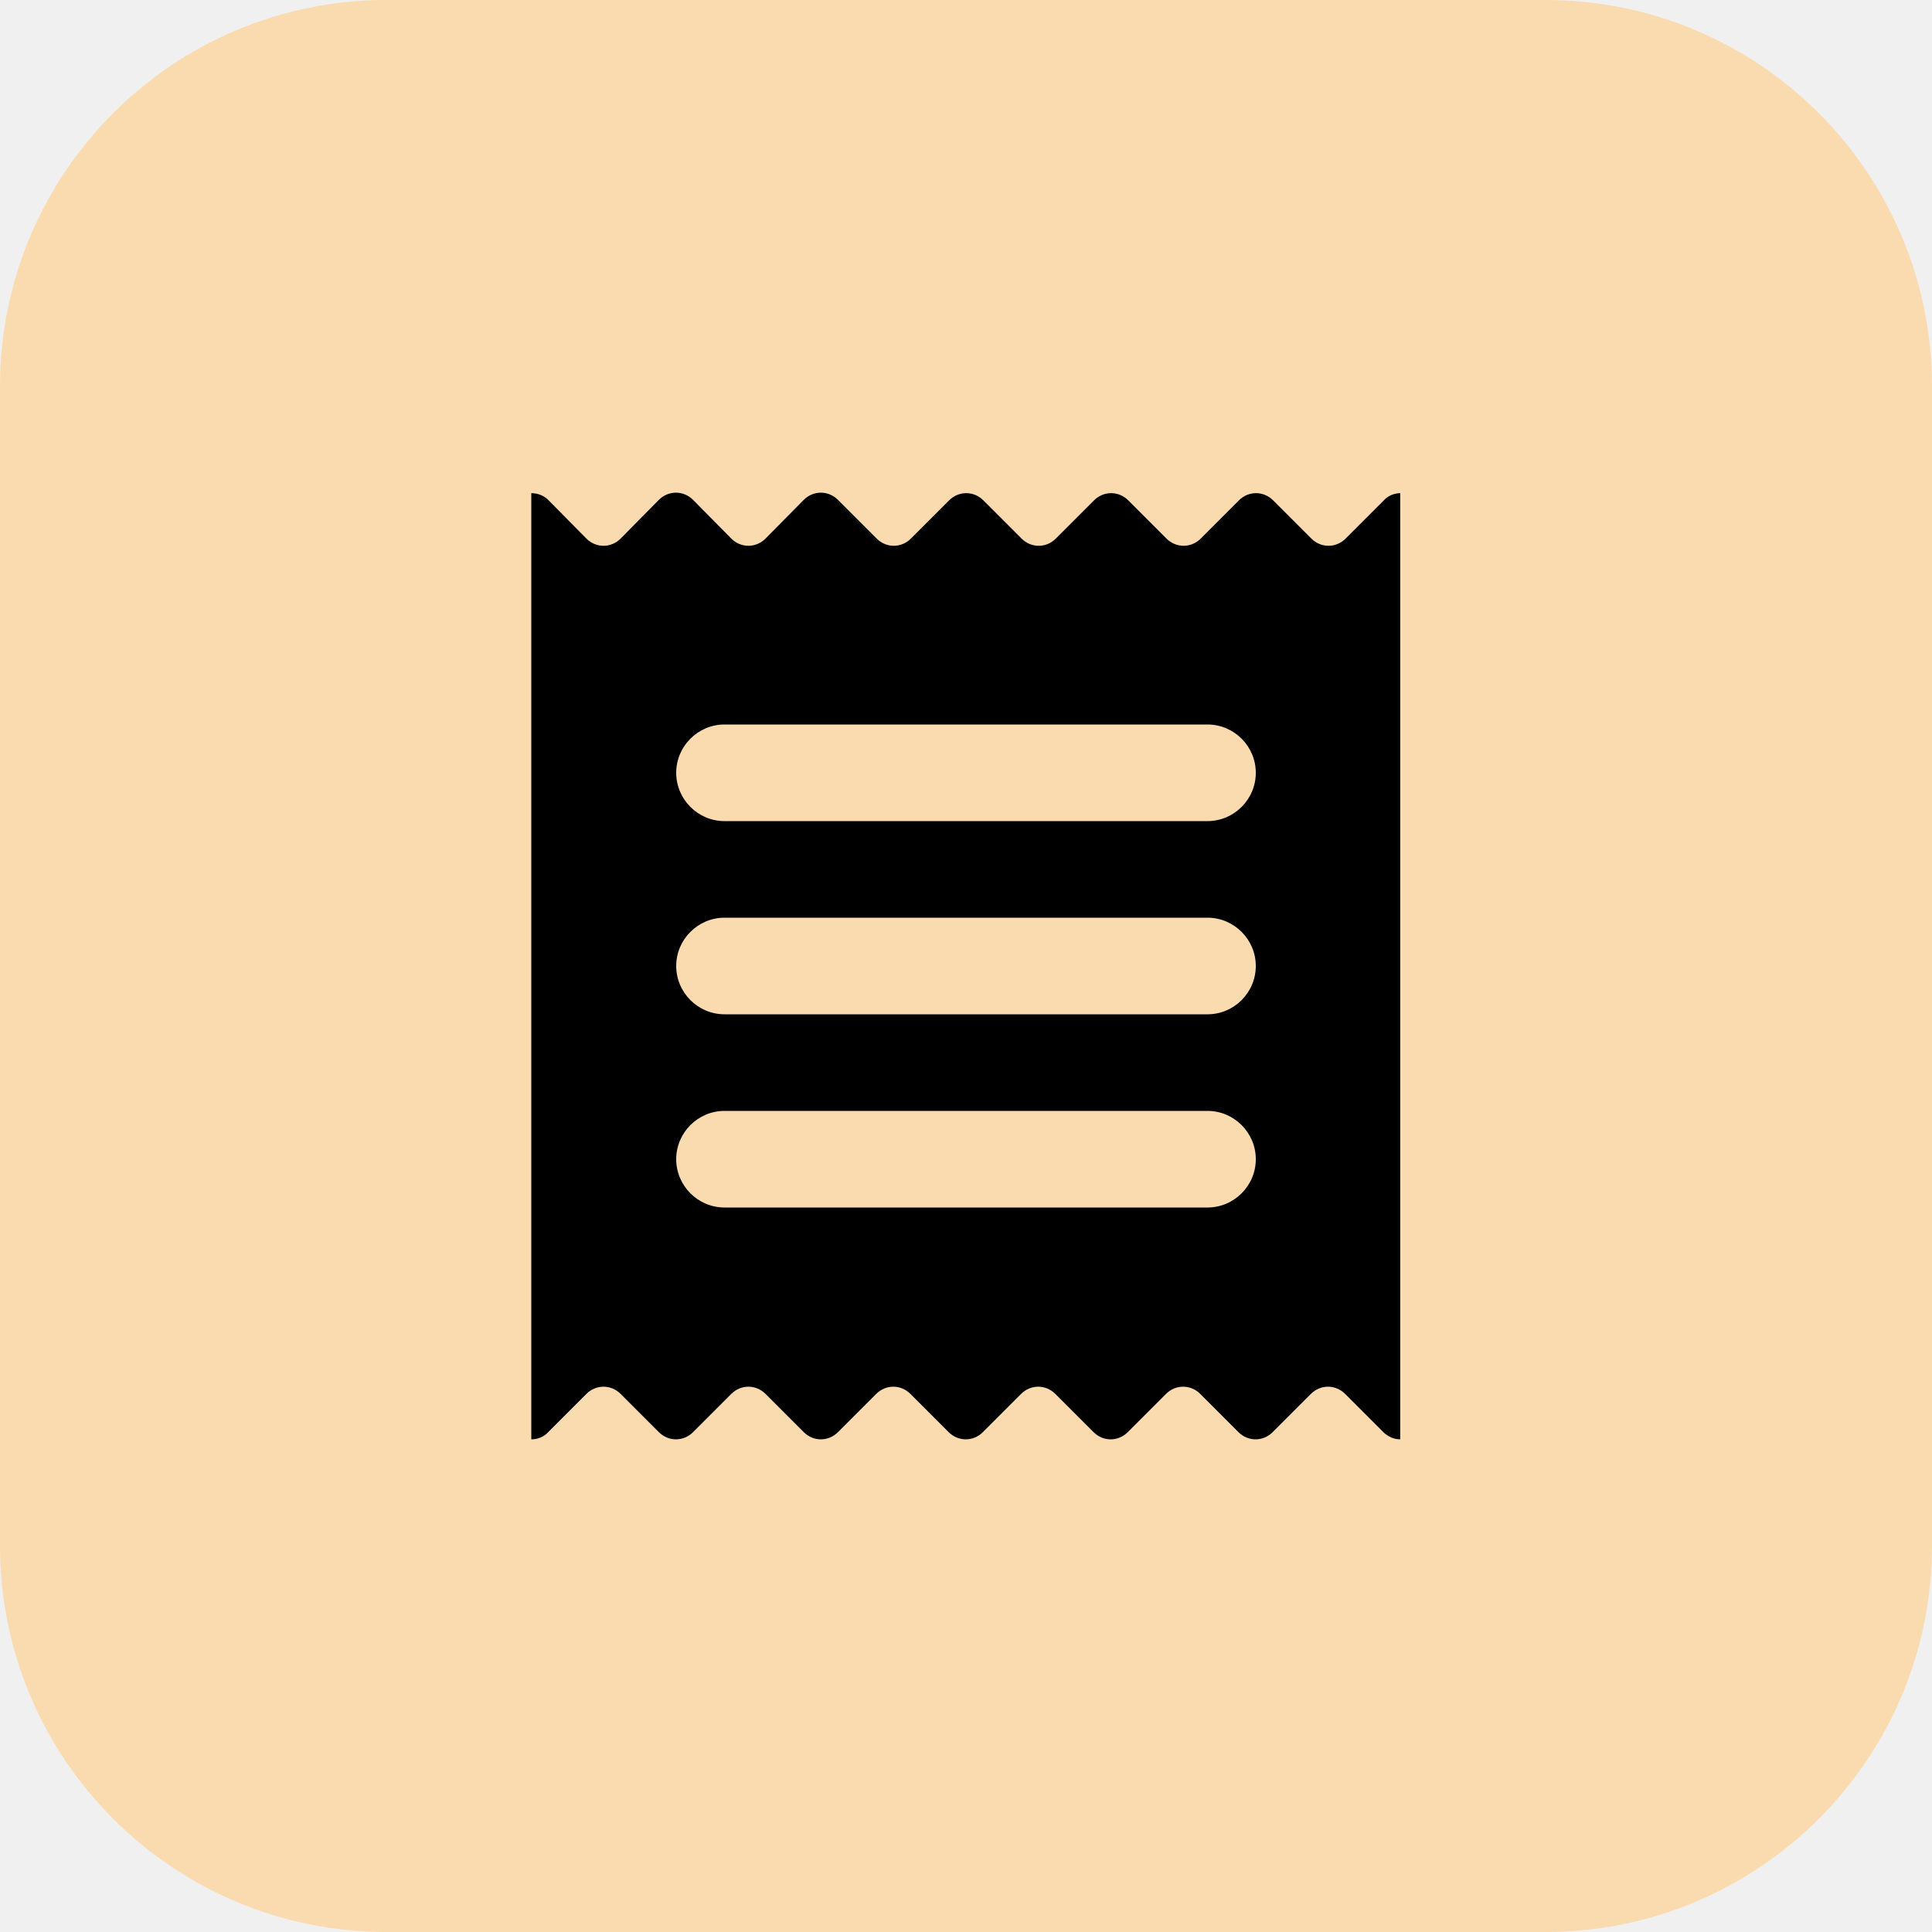
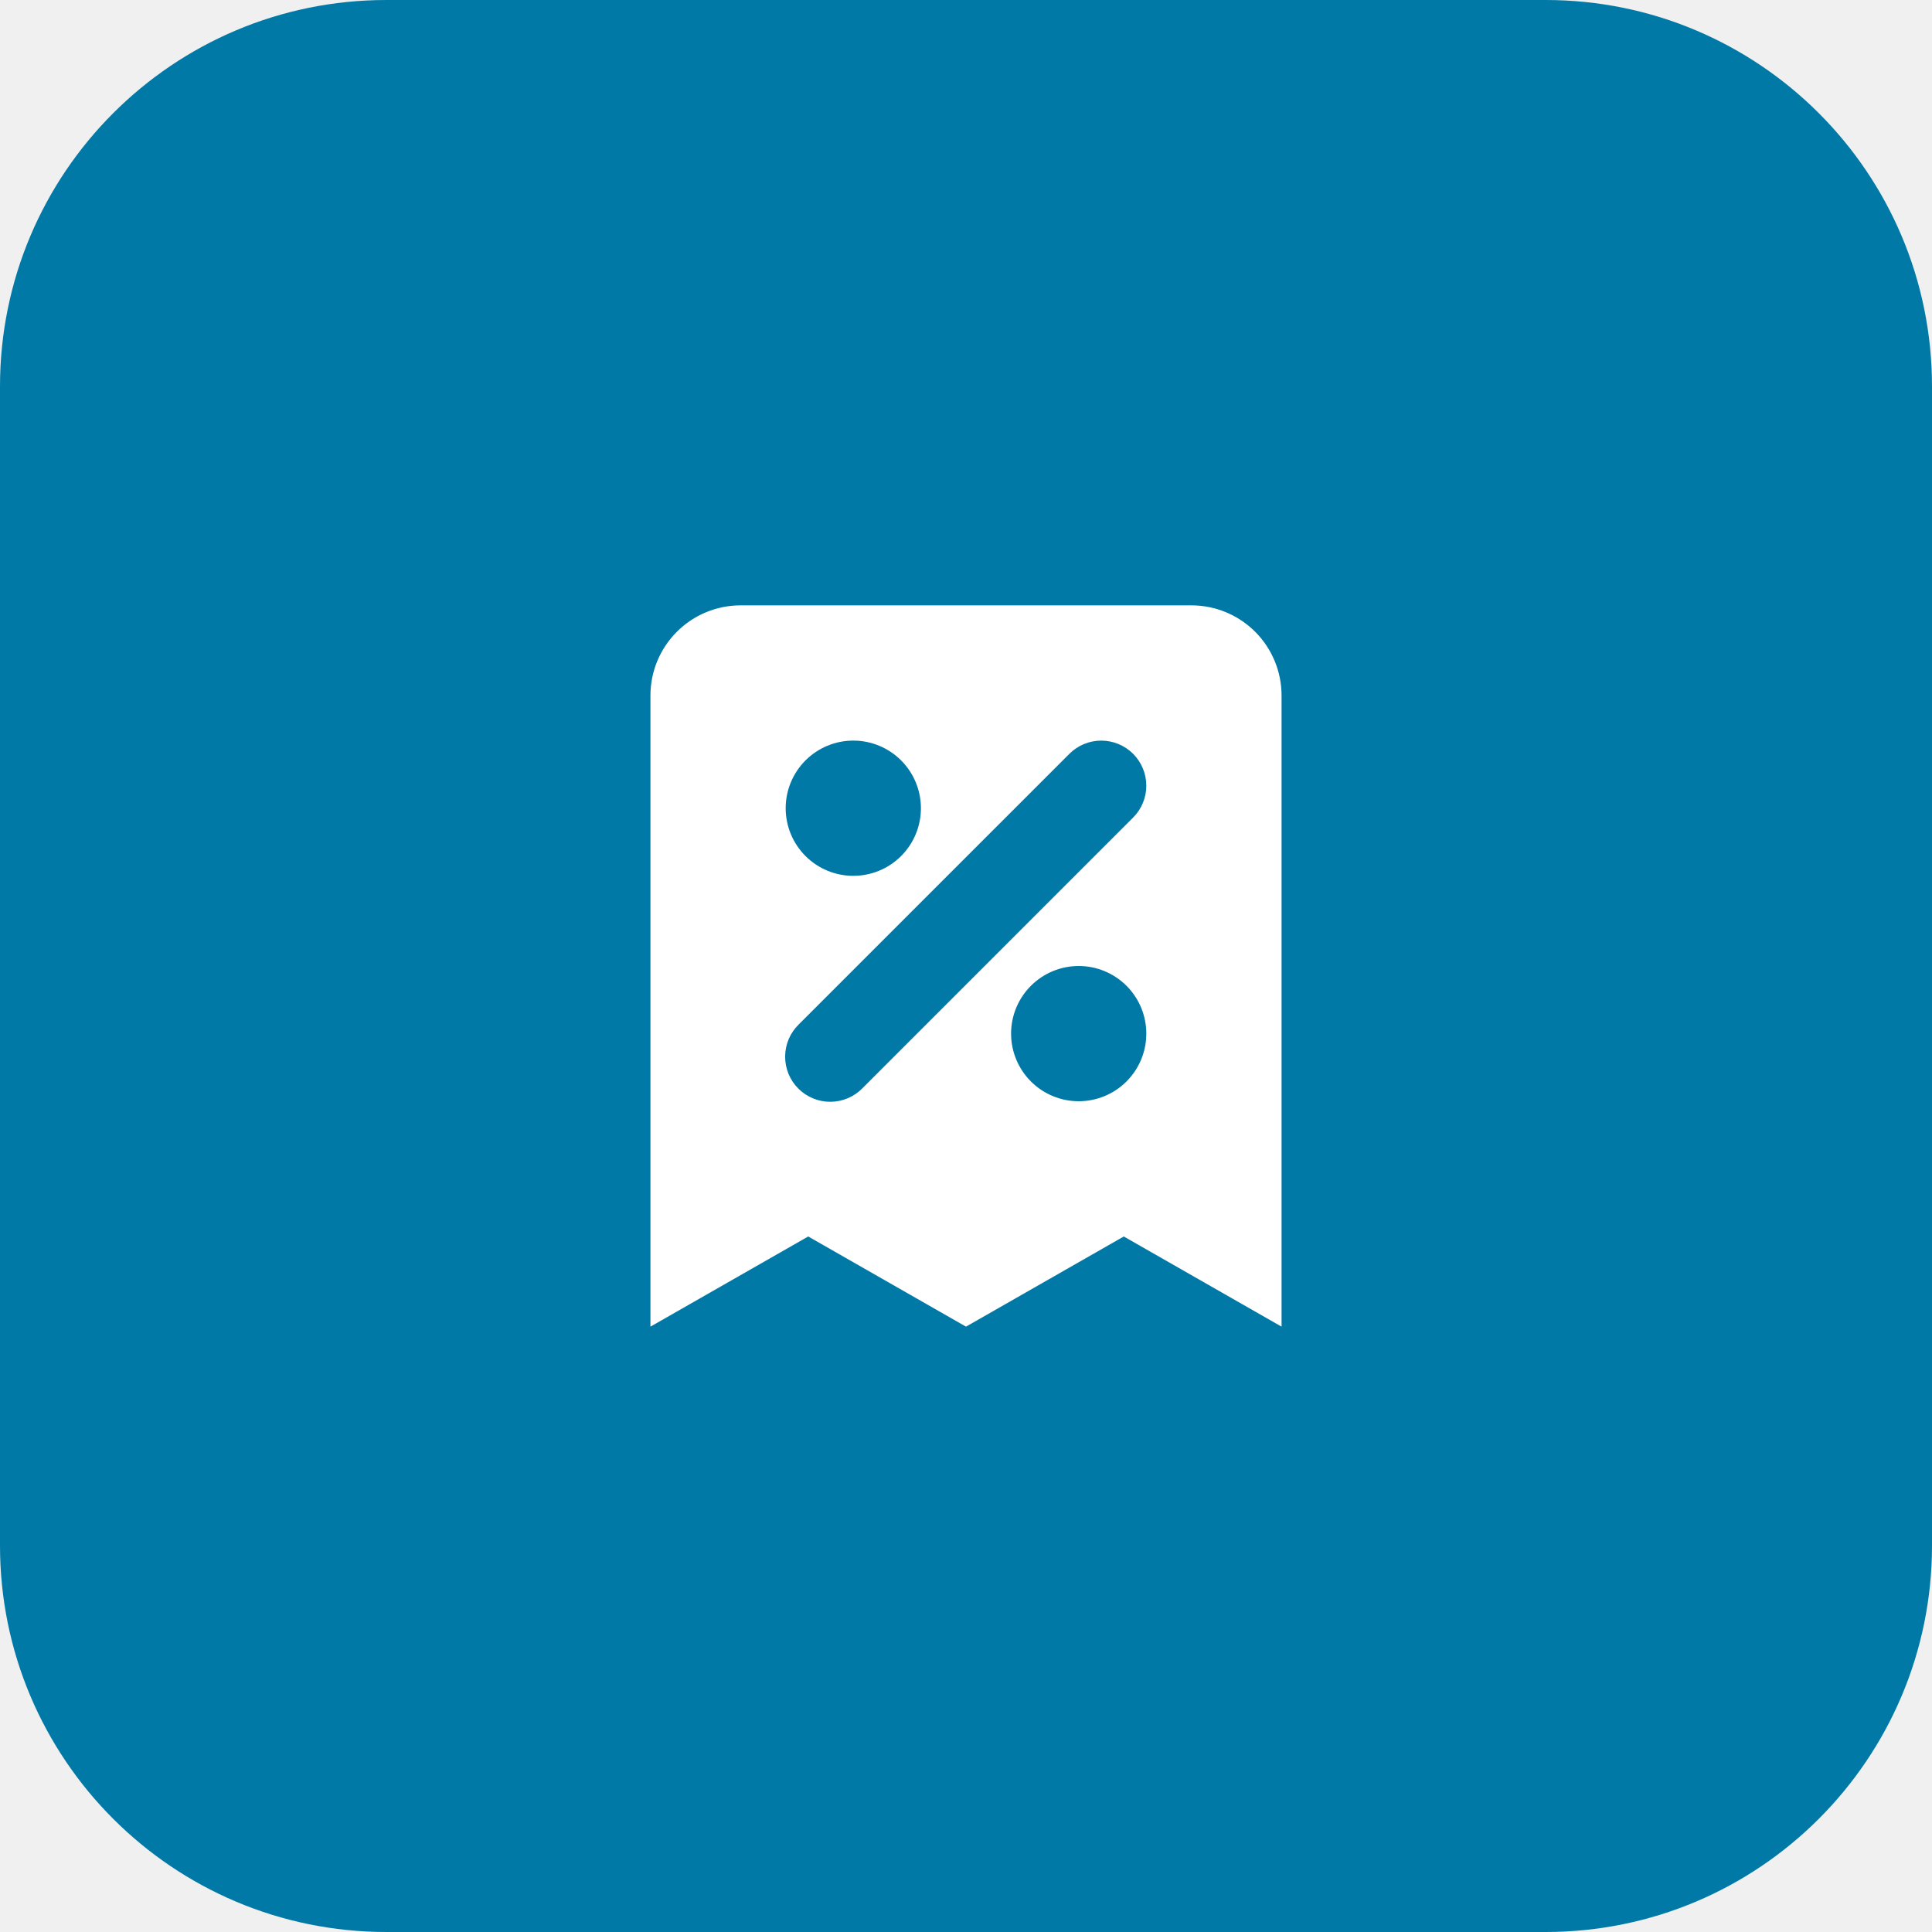
- <svg xmlns="http://www.w3.org/2000/svg" width="40" height="40" viewBox="0 0 40 40" fill="none">
-   <rect width="40" height="40" rx="8" fill="#F9DBAF" />
-   <path d="M29 10.21C28.87 10.21 28.74 10.26 28.65 10.36L27.86 11.15C27.66 11.35 27.35 11.35 27.15 11.15L26.36 10.36C26.16 10.16 25.85 10.16 25.65 10.36L24.86 11.15C24.66 11.35 24.35 11.35 24.15 11.15L23.36 10.36C23.16 10.16 22.85 10.16 22.65 10.36L21.86 11.15C21.66 11.35 21.35 11.35 21.15 11.15L20.36 10.36C20.16 10.16 19.85 10.16 19.65 10.36L18.86 11.15C18.66 11.35 18.35 11.35 18.15 11.15L17.35 10.35C17.15 10.15 16.84 10.15 16.64 10.35L15.85 11.15C15.65 11.35 15.34 11.35 15.14 11.15L14.35 10.35C14.15 10.15 13.84 10.15 13.64 10.35L12.85 11.15C12.65 11.35 12.34 11.35 12.14 11.15L11.35 10.35C11.26 10.26 11.13 10.21 11 10.21V29.8C11.13 29.8 11.26 29.75 11.35 29.65L12.14 28.86C12.34 28.66 12.65 28.66 12.85 28.86L13.64 29.65C13.84 29.85 14.15 29.85 14.35 29.65L15.14 28.86C15.34 28.66 15.65 28.66 15.85 28.86L16.64 29.65C16.84 29.85 17.15 29.85 17.35 29.65L18.14 28.86C18.34 28.66 18.65 28.66 18.85 28.86L19.64 29.65C19.84 29.85 20.15 29.85 20.35 29.65L21.14 28.86C21.34 28.66 21.65 28.66 21.85 28.86L22.64 29.65C22.84 29.85 23.15 29.85 23.35 29.65L24.14 28.86C24.34 28.66 24.65 28.66 24.85 28.86L25.64 29.65C25.84 29.85 26.15 29.85 26.35 29.65L27.14 28.86C27.34 28.66 27.65 28.66 27.85 28.86L28.64 29.65C28.74 29.75 28.87 29.8 28.99 29.8V10.21H29ZM25 25H15C14.45 25 14 24.55 14 24C14 23.45 14.45 23 15 23H25C25.55 23 26 23.45 26 24C26 24.55 25.55 25 25 25ZM25 21H15C14.45 21 14 20.55 14 20C14 19.45 14.45 19 15 19H25C25.55 19 26 19.45 26 20C26 20.55 25.55 21 25 21ZM25 17H15C14.45 17 14 16.55 14 16C14 15.45 14.45 15 15 15H25C25.55 15 26 15.45 26 16C26 16.55 25.55 17 25 17Z" fill="black" />
+ <svg xmlns="http://www.w3.org/2000/svg" width="120" height="120" viewBox="0 0 120 120" fill="none">
+   <rect width="120" height="120" rx="24" fill="#0179A6" />
+   <path fill-rule="evenodd" clip-rule="evenodd" d="M46 37.6C44.515 37.6 43.091 38.19 42.041 39.24C40.99 40.291 40.4 41.715 40.4 43.2V82.4L50.2 76.8L60 82.4L69.8 76.8L79.6 82.4V43.2C79.6 41.715 79.01 40.291 77.96 39.24C76.91 38.19 75.486 37.6 74 37.6H46ZM53 46C51.886 46 50.818 46.443 50.031 47.23C49.243 48.018 48.8 49.086 48.8 50.2C48.8 51.314 49.243 52.382 50.031 53.17C50.818 53.958 51.886 54.4 53 54.4C54.114 54.4 55.183 53.958 55.97 53.17C56.758 52.382 57.2 51.314 57.2 50.2C57.2 49.086 56.758 48.018 55.97 47.23C55.183 46.443 54.114 46 53 46ZM70.38 46.821C69.855 46.296 69.143 46.001 68.4 46.001C67.658 46.001 66.946 46.296 66.421 46.821L49.621 63.62C49.353 63.879 49.14 64.188 48.993 64.529C48.847 64.871 48.769 65.238 48.766 65.61C48.763 65.982 48.834 66.351 48.974 66.695C49.115 67.039 49.323 67.352 49.586 67.614C49.849 67.877 50.162 68.085 50.506 68.226C50.85 68.367 51.218 68.438 51.59 68.434C51.962 68.431 52.33 68.354 52.671 68.207C53.013 68.06 53.322 67.847 53.58 67.58L70.38 50.78C70.905 50.255 71.2 49.543 71.2 48.8C71.2 48.058 70.905 47.346 70.38 46.821ZM67 60C65.886 60 64.818 60.443 64.031 61.23C63.243 62.018 62.8 63.086 62.8 64.2C62.8 65.314 63.243 66.382 64.031 67.17C64.818 67.958 65.886 68.4 67 68.4C68.114 68.4 69.183 67.958 69.97 67.17C70.758 66.382 71.2 65.314 71.2 64.2C71.2 63.086 70.758 62.018 69.97 61.23C69.183 60.443 68.114 60 67 60Z" fill="white" />
</svg>
